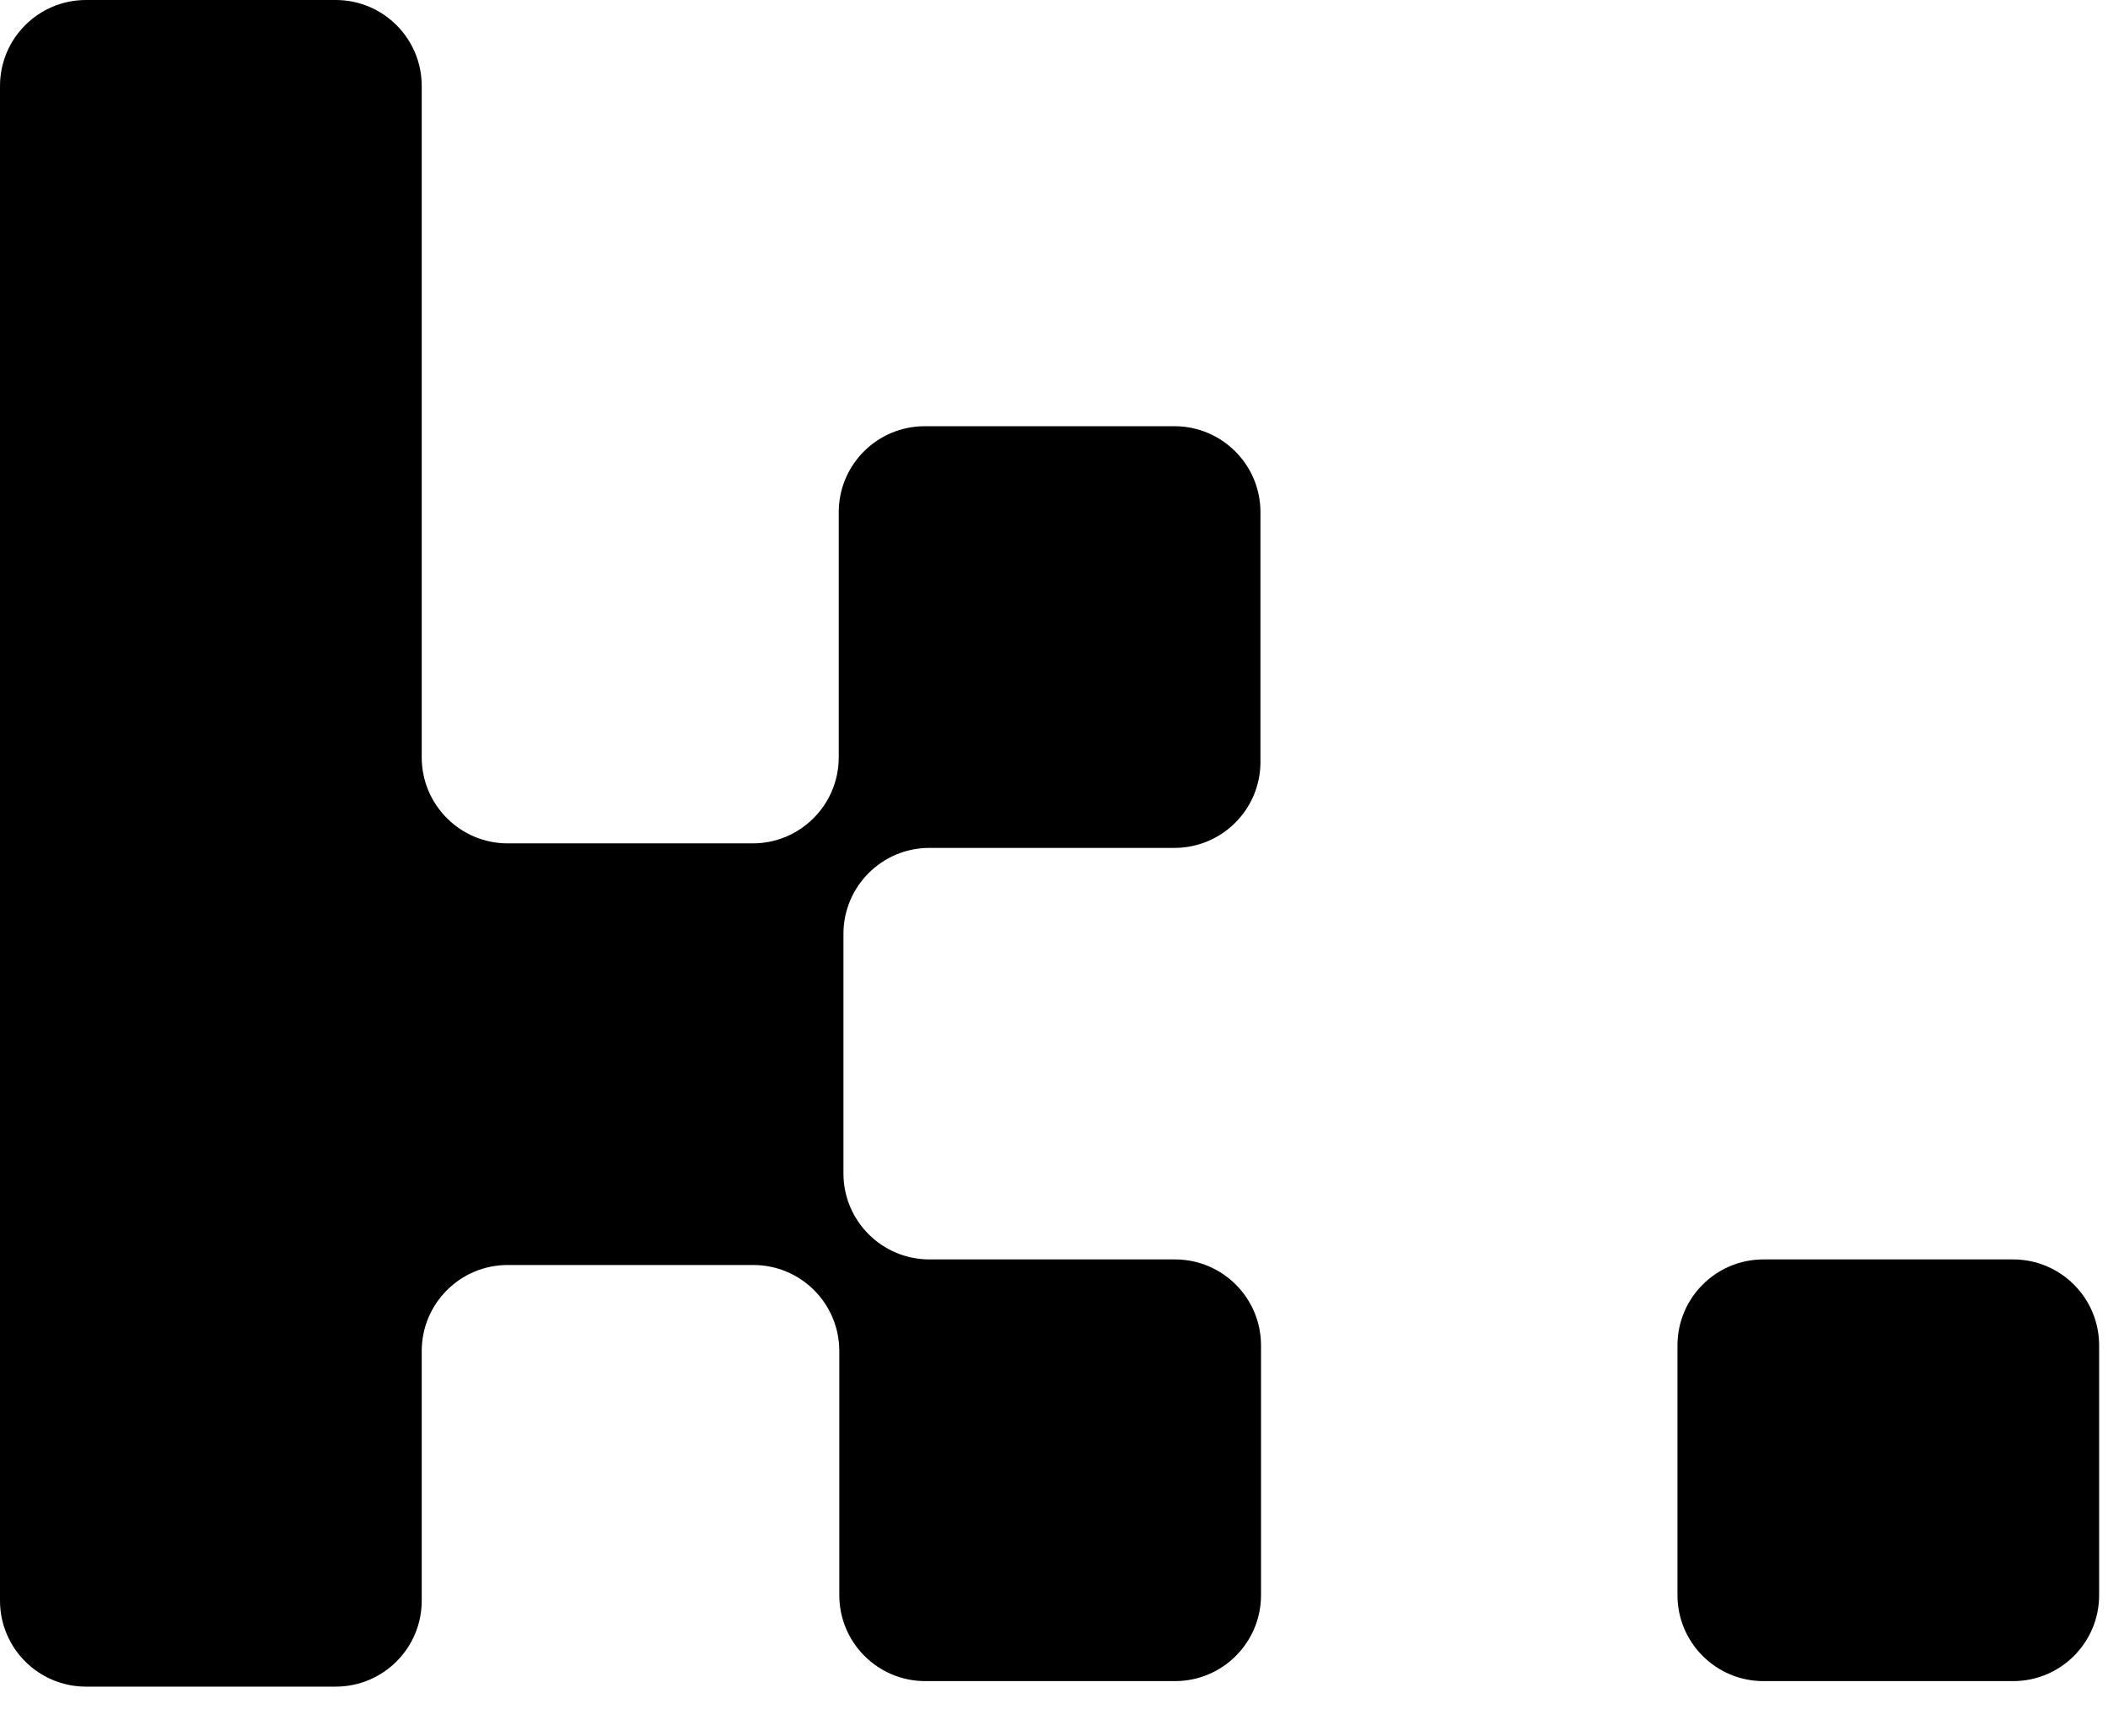
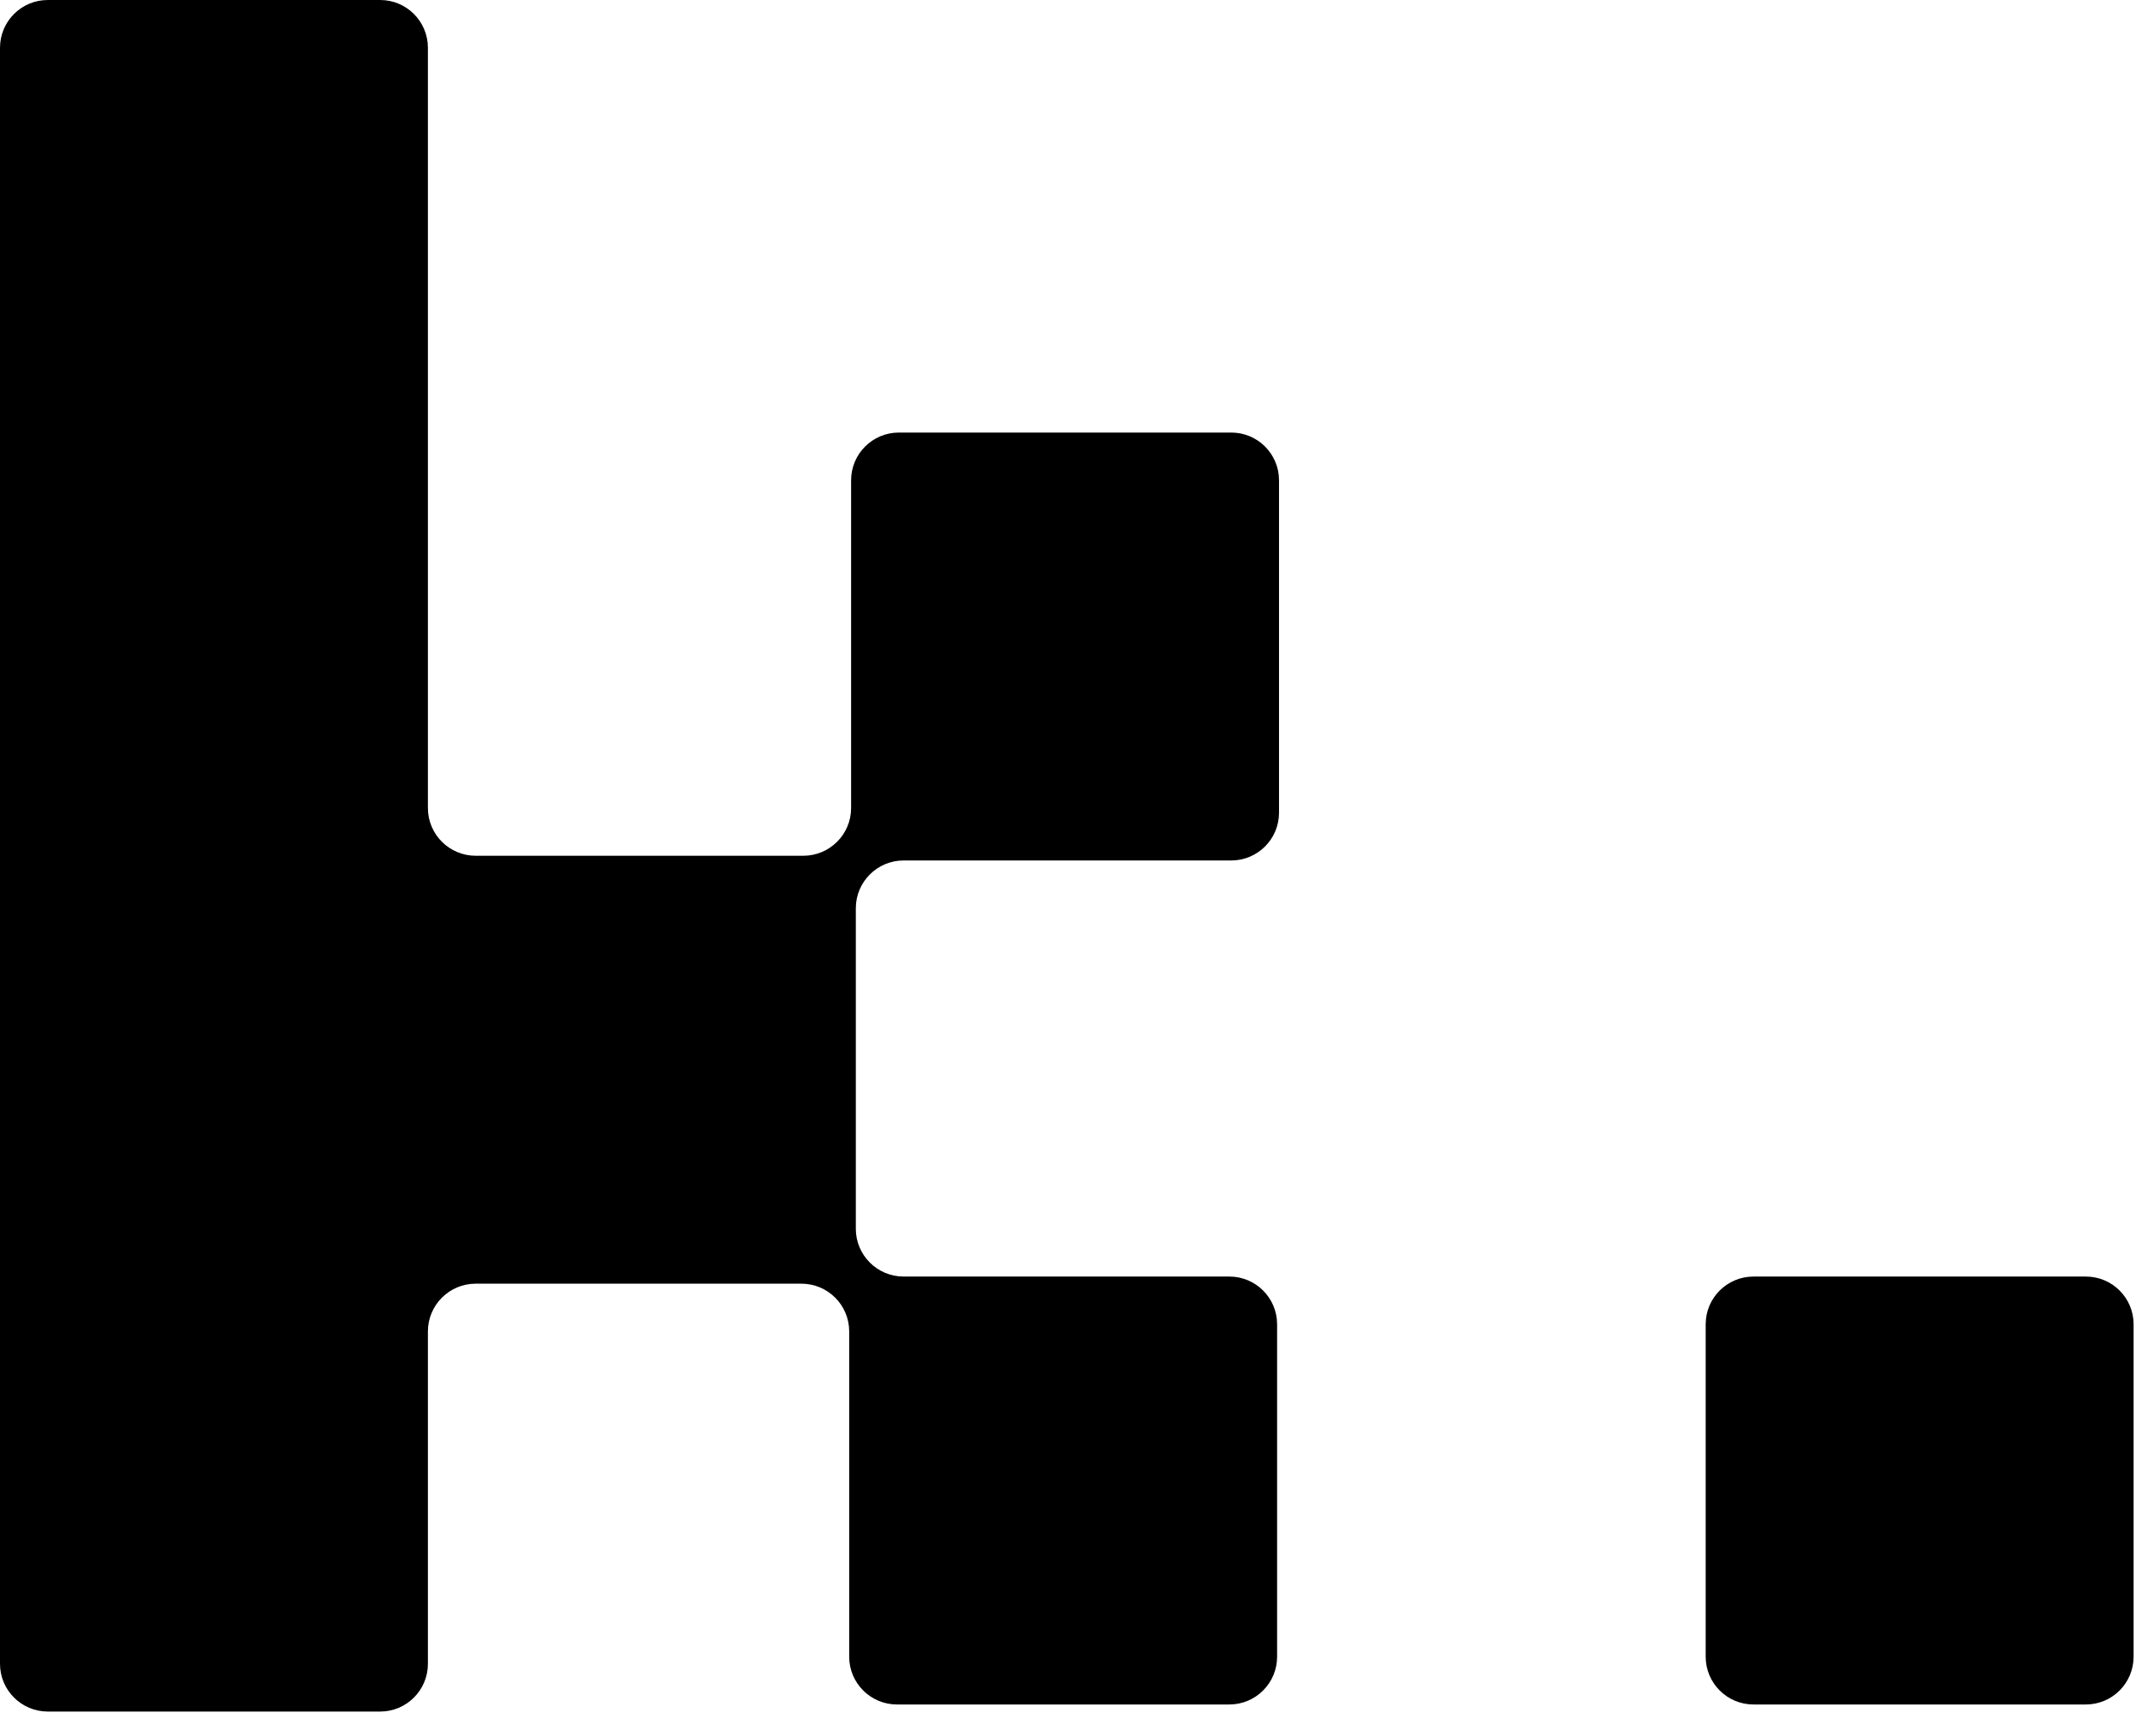
- <svg xmlns="http://www.w3.org/2000/svg" width="34" height="28" viewBox="0 0 34 28" fill="none">
-   <path d="M6.802 12.216C6.802 12.982 7.423 13.604 8.189 13.604H12.141C12.907 13.604 13.528 12.982 13.528 12.216V8.262C13.528 7.496 14.149 6.875 14.916 6.875H18.943C19.709 6.875 20.33 7.496 20.33 8.262V12.29C20.33 13.056 19.709 13.677 18.943 13.677H14.991C14.225 13.677 13.604 14.298 13.604 15.064V18.928C13.604 19.694 14.225 20.315 14.991 20.315H18.952C19.718 20.315 20.339 20.936 20.339 21.703V25.73C20.339 26.496 19.718 27.117 18.952 27.117H14.924C14.158 27.117 13.537 26.496 13.537 25.73V21.793C13.537 21.026 12.916 20.405 12.15 20.405H8.189C7.423 20.405 6.802 21.026 6.802 21.793V25.819C6.802 26.585 6.181 27.206 5.415 27.206H1.387C0.621 27.206 0 26.585 0 25.819V1.387C0 0.621 0.621 0 1.387 0H5.415C6.181 0 6.802 0.621 6.802 1.387V12.216ZM33.857 25.73C33.857 26.496 33.236 27.117 32.47 27.117H28.443C27.677 27.117 27.056 26.496 27.056 25.73V21.703C27.056 20.936 27.677 20.315 28.443 20.315H32.47C33.236 20.315 33.857 20.936 33.857 21.703V25.73Z" fill="black" />
+ <svg xmlns="http://www.w3.org/2000/svg" width="48" height="39" viewBox="0 0 48 39" fill="none">
+   <path d="M9.616 18.159C9.616 18.752 10.097 19.232 10.69 19.232H18.052C18.645 19.232 19.126 18.752 19.126 18.159V10.794C19.126 10.201 19.607 9.721 20.2 9.721H27.669C28.262 9.721 28.742 10.201 28.742 10.794V18.264C28.742 18.857 28.262 19.338 27.669 19.338H20.306C19.713 19.338 19.232 19.819 19.232 20.412V27.615C19.232 28.208 19.713 28.689 20.306 28.689H27.626C28.219 28.689 28.699 29.169 28.699 29.762V37.232C28.699 37.825 28.219 38.306 27.626 38.306H20.157C19.564 38.306 19.083 37.825 19.083 37.232V29.922C19.083 29.329 18.602 28.849 18.009 28.849H10.69C10.097 28.849 9.616 29.329 9.616 29.922V37.391C9.616 37.984 9.136 38.465 8.543 38.465H1.074C0.481 38.465 0 37.984 0 37.391V1.074C0 0.481 0.481 0 1.074 0H8.543C9.136 0 9.616 0.481 9.616 1.074V18.159ZM47.946 37.232C47.946 37.825 47.466 38.306 46.873 38.306H39.404C38.811 38.306 38.33 37.825 38.33 37.232V29.762C38.33 29.169 38.811 28.689 39.404 28.689H46.873C47.466 28.689 47.946 29.169 47.946 29.762V37.232Z" fill="black" />
</svg>
